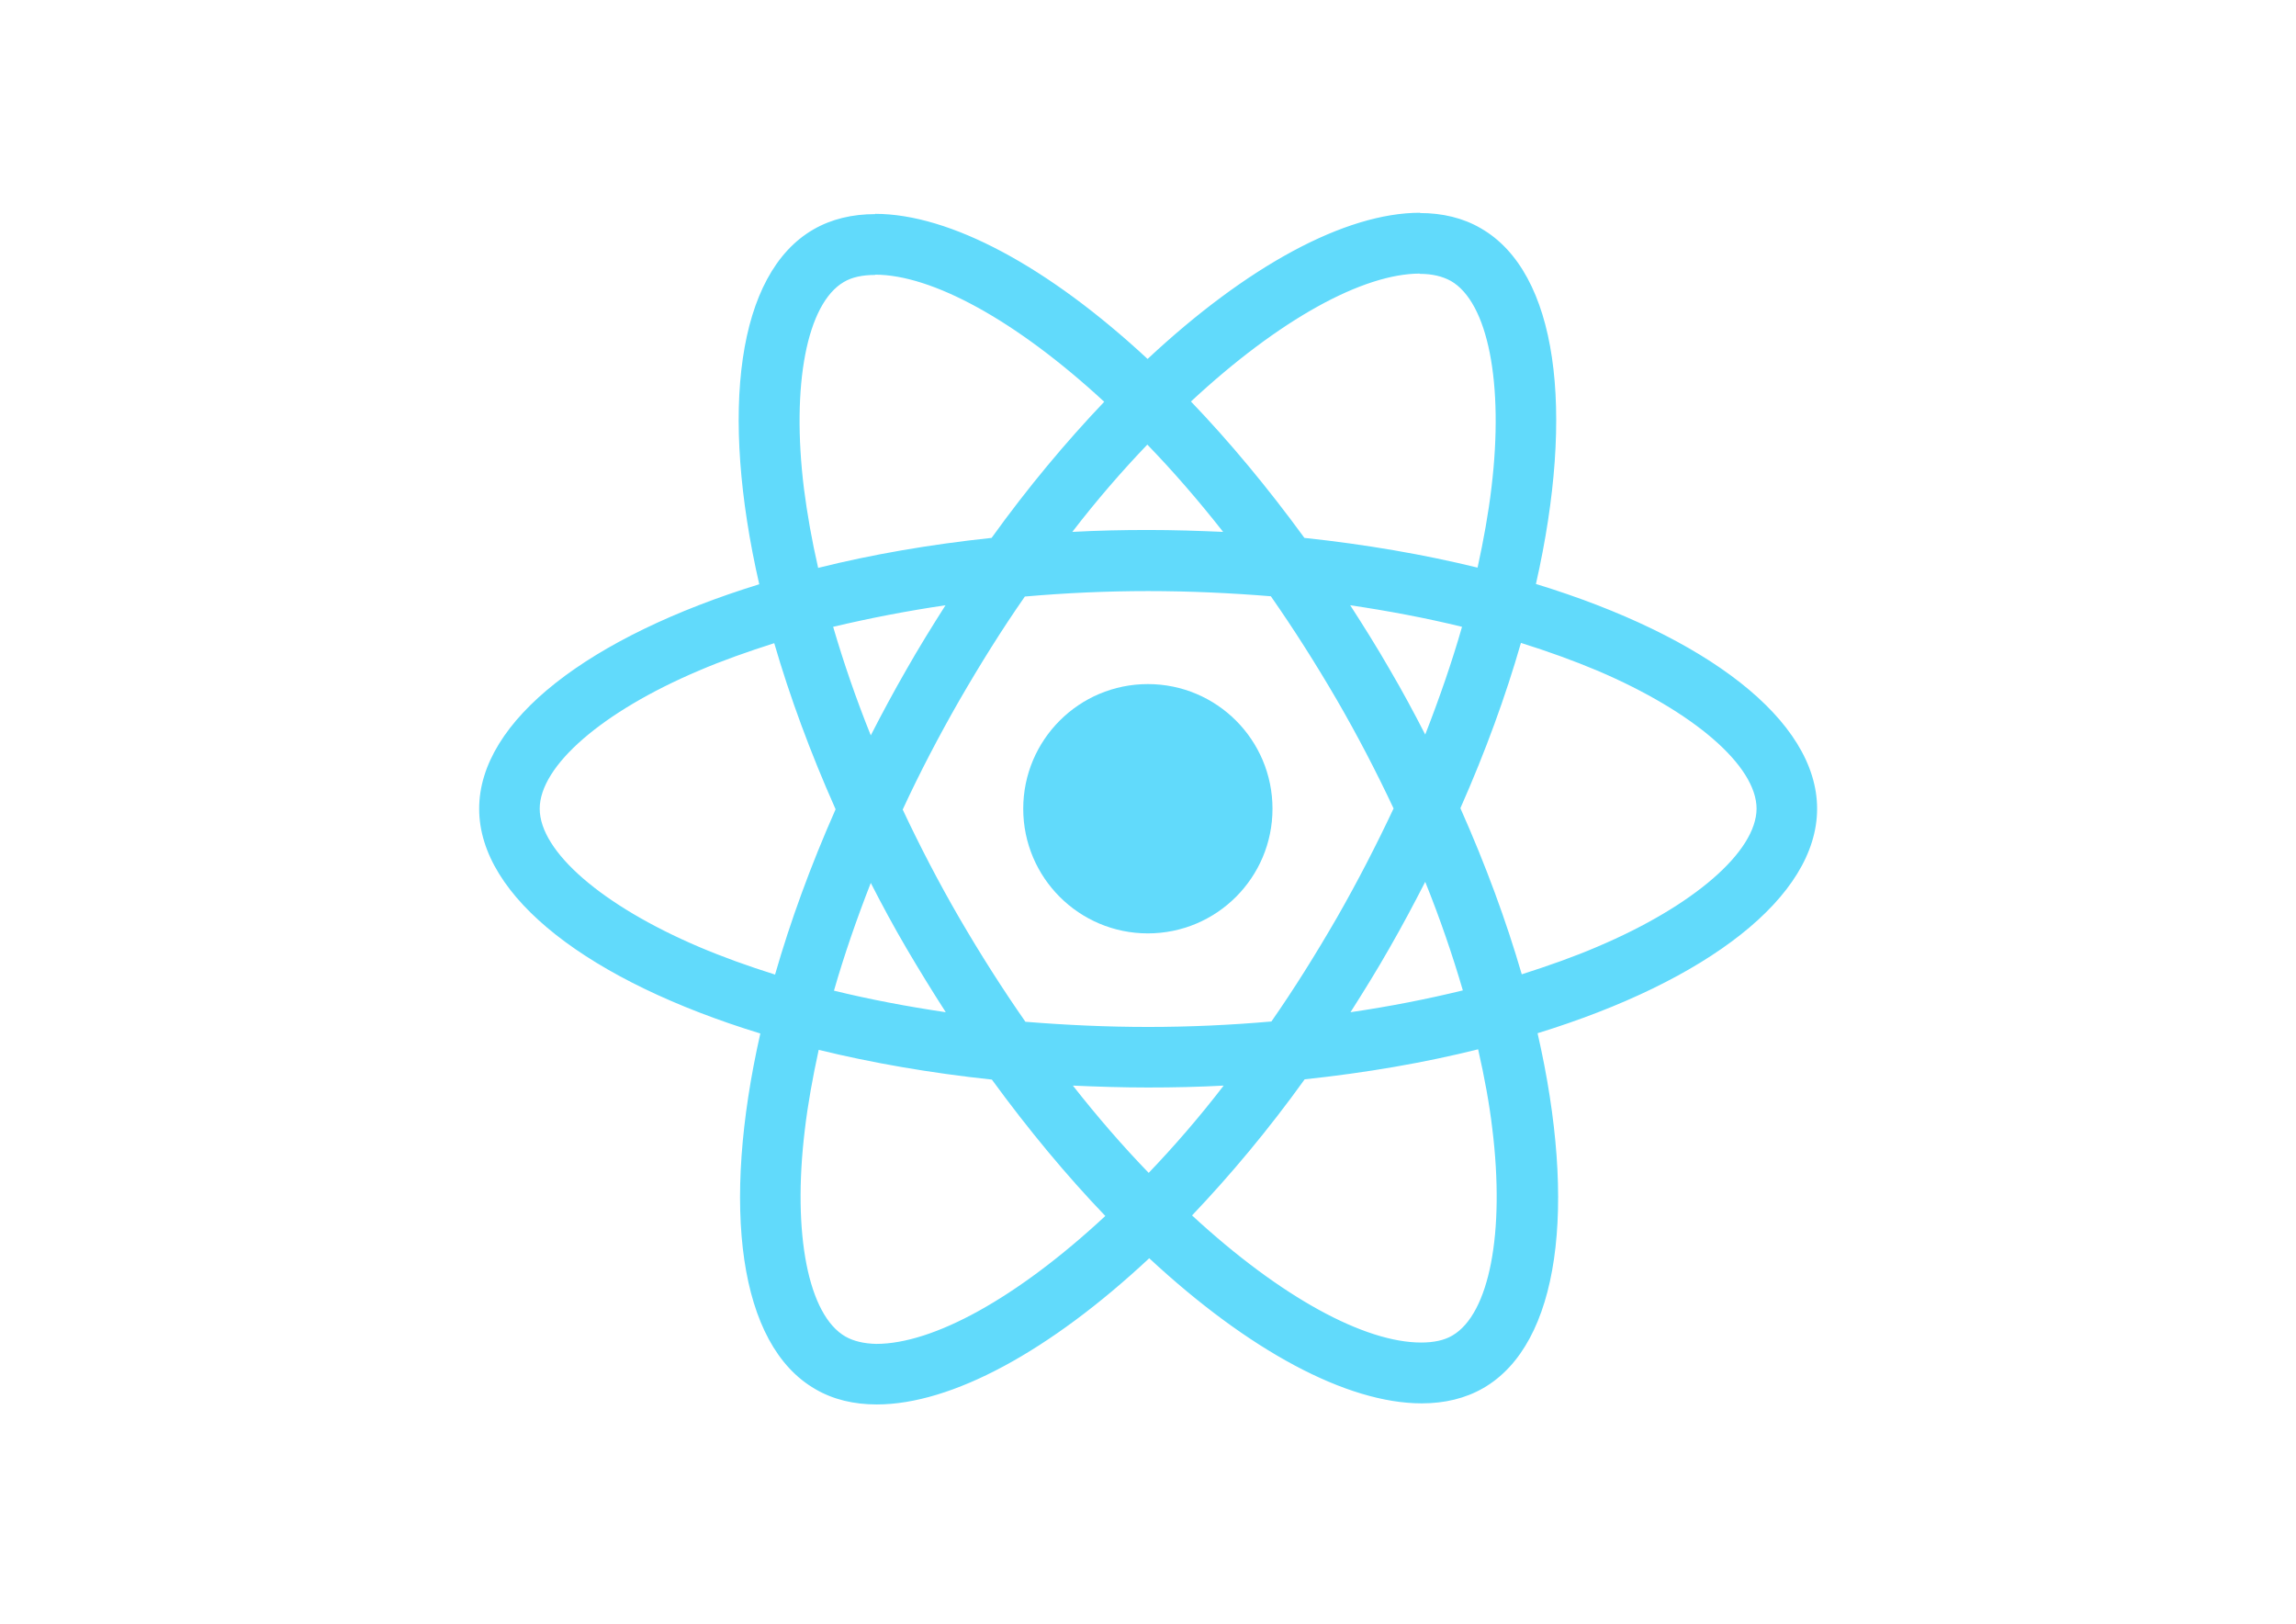
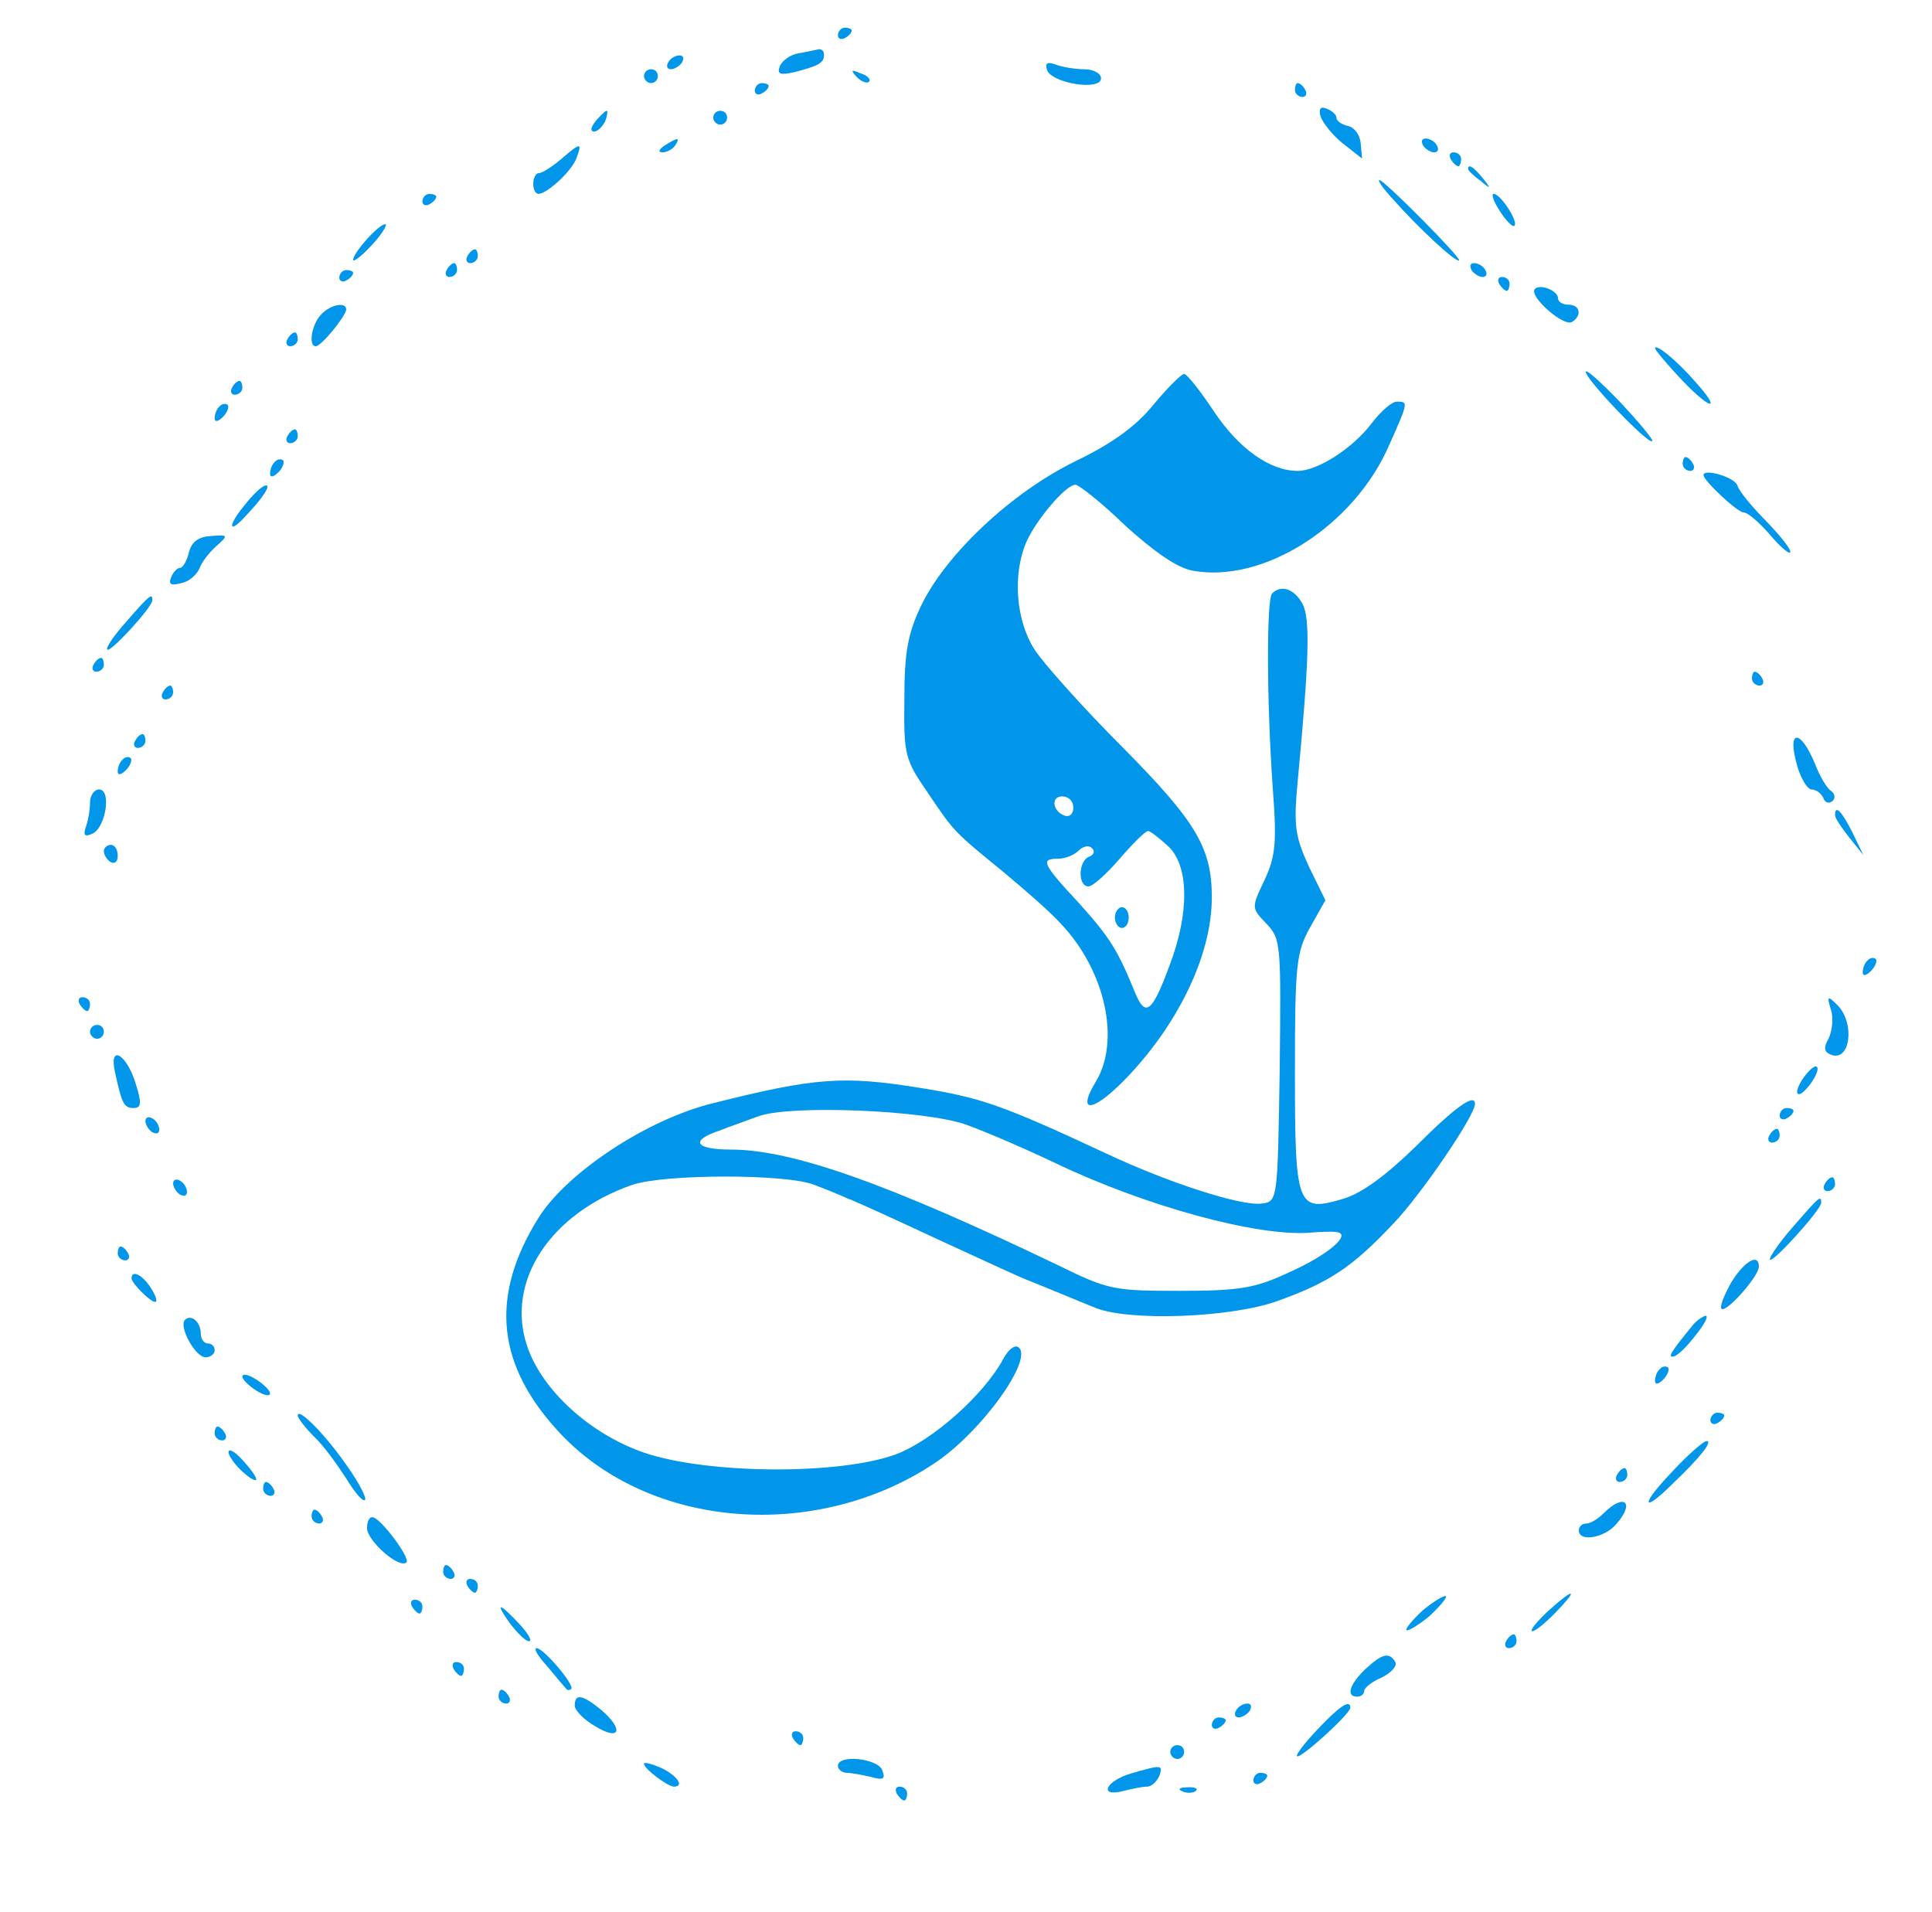
- <svg xmlns="http://www.w3.org/2000/svg" viewBox="0 0 841.9 595.3">
-   <g fill="#61DAFB">
-     <path d="M666.3 296.5c0-32.5-40.7-63.3-103.1-82.4 14.4-63.6 8-114.2-20.2-130.4-6.5-3.8-14.1-5.6-22.4-5.6v22.3c4.6 0 8.3.9 11.4 2.6 13.6 7.8 19.5 37.5 14.9 75.7-1.1 9.4-2.9 19.3-5.1 29.4-19.6-4.8-41-8.5-63.5-10.9-13.5-18.5-27.5-35.3-41.6-50 32.6-30.3 63.2-46.9 84-46.9V78c-27.5 0-63.5 19.6-99.9 53.6-36.4-33.8-72.4-53.2-99.9-53.2v22.3c20.7 0 51.4 16.5 84 46.6-14 14.7-28 31.4-41.3 49.9-22.6 2.4-44 6.1-63.6 11-2.3-10-4-19.7-5.2-29-4.7-38.2 1.1-67.9 14.6-75.8 3-1.8 6.9-2.6 11.5-2.6V78.5c-8.4 0-16 1.8-22.6 5.6-28.1 16.2-34.4 66.7-19.9 130.1-62.2 19.2-102.7 49.9-102.7 82.3 0 32.5 40.7 63.3 103.1 82.4-14.4 63.6-8 114.2 20.2 130.4 6.5 3.8 14.1 5.6 22.5 5.6 27.5 0 63.5-19.6 99.9-53.6 36.4 33.8 72.4 53.2 99.9 53.2 8.4 0 16-1.8 22.6-5.6 28.1-16.2 34.4-66.7 19.9-130.1 62-19.1 102.5-49.9 102.5-82.3zm-130.2-66.7c-3.7 12.9-8.3 26.2-13.5 39.5-4.1-8-8.4-16-13.1-24-4.6-8-9.5-15.8-14.4-23.4 14.2 2.1 27.9 4.7 41 7.9zm-45.8 106.5c-7.8 13.5-15.8 26.3-24.1 38.2-14.9 1.3-30 2-45.2 2-15.1 0-30.2-.7-45-1.9-8.3-11.9-16.4-24.6-24.2-38-7.6-13.1-14.5-26.4-20.8-39.8 6.2-13.4 13.2-26.8 20.7-39.9 7.8-13.5 15.8-26.3 24.1-38.2 14.9-1.3 30-2 45.2-2 15.1 0 30.2.7 45 1.9 8.3 11.9 16.4 24.6 24.2 38 7.6 13.1 14.5 26.4 20.8 39.8-6.3 13.4-13.2 26.8-20.7 39.9zm32.3-13c5.4 13.4 10 26.8 13.8 39.8-13.1 3.2-26.9 5.9-41.2 8 4.9-7.7 9.8-15.6 14.4-23.7 4.6-8 8.9-16.1 13-24.1zM421.2 430c-9.3-9.6-18.6-20.3-27.8-32 9 .4 18.2.7 27.5.7 9.4 0 18.7-.2 27.8-.7-9 11.7-18.3 22.4-27.5 32zm-74.4-58.9c-14.2-2.1-27.9-4.7-41-7.9 3.7-12.9 8.3-26.2 13.5-39.5 4.1 8 8.4 16 13.1 24 4.7 8 9.5 15.8 14.4 23.4zM420.7 163c9.3 9.6 18.6 20.3 27.8 32-9-.4-18.2-.7-27.5-.7-9.4 0-18.7.2-27.8.7 9-11.7 18.3-22.4 27.5-32zm-74 58.9c-4.9 7.7-9.8 15.6-14.4 23.7-4.6 8-8.9 16-13 24-5.4-13.4-10-26.8-13.8-39.8 13.1-3.1 26.9-5.8 41.2-7.9zm-90.5 125.2c-35.4-15.1-58.3-34.9-58.3-50.6 0-15.7 22.9-35.6 58.3-50.6 8.6-3.7 18-7 27.7-10.1 5.7 19.6 13.2 40 22.5 60.9-9.2 20.8-16.6 41.1-22.2 60.6-9.9-3.1-19.3-6.5-28-10.2zM310 490c-13.6-7.8-19.5-37.5-14.9-75.7 1.1-9.4 2.9-19.3 5.1-29.4 19.6 4.8 41 8.5 63.5 10.9 13.5 18.5 27.5 35.3 41.6 50-32.6 30.3-63.2 46.9-84 46.9-4.5-.1-8.3-1-11.3-2.7zm237.2-76.2c4.7 38.2-1.1 67.9-14.6 75.8-3 1.8-6.9 2.6-11.5 2.6-20.7 0-51.4-16.5-84-46.6 14-14.7 28-31.4 41.3-49.9 22.6-2.4 44-6.1 63.6-11 2.3 10.1 4.1 19.8 5.2 29.1zm38.5-66.7c-8.6 3.7-18 7-27.7 10.1-5.7-19.6-13.2-40-22.5-60.9 9.2-20.8 16.6-41.1 22.2-60.6 9.9 3.1 19.3 6.5 28.1 10.2 35.4 15.1 58.3 34.9 58.3 50.6-.1 15.7-23 35.6-58.4 50.6zM320.8 78.4z" />
-     <circle cx="420.9" cy="296.5" r="45.7" />
-     <path d="M520.5 78.1z" />
+ <svg xmlns="http://www.w3.org/2000/svg" version="1.0" width="279pt" height="276pt" viewBox="0 0 279 276" preserveAspectRatio="xMidYMid meet">
+   <g transform="translate(0,276) scale(0.1,-0.1)" fill="#0296EA" stroke="none">
+     <path d="M1210 2709 c0 -5 5 -7 10 -4 6 3 10 8 10 11 0 2 -4 4 -10 4 -5 0 -10 -5 -10 -11z" />
+     <path d="M1153 2683 c-12 -2 -24 -11 -27 -19 -4 -11 0 -13 22 -8 34 9 42 13 42 25 0 5 -3 8 -7 8 -5 -1 -18 -4 -30 -6z" />
+     <path d="M965 2670 c-3 -5 -2 -10 4 -10 5 0 13 5 16 10 3 6 2 10 -4 10 -5 0 -13 -4 -16 -10z" />
+     <path d="M1512 2659 c6 -19 78 -31 78 -12 0 7 -11 13 -24 13 -13 0 -32 3 -42 7 -12 4 -15 2 -12 -8z" />
+     <path d="M930 2650 c0 -5 5 -10 10 -10 6 0 10 5 10 10 0 6 -4 10 -10 10 -5 0 -10 -4 -10 -10z" />
+     <path d="M1237 2649 c7 -7 15 -10 18 -7 3 3 -2 9 -12 12 -14 6 -15 5 -6 -5z" />
+     <path d="M1090 2629 c0 -5 5 -7 10 -4 6 3 10 8 10 11 0 2 -4 4 -10 4 -5 0 -10 -5 -10 -11z" />
+     <path d="M1870 2630 c0 -5 5 -10 11 -10 5 0 7 5 4 10 -3 6 -8 10 -11 10 -2 0 -4 -4 -4 -10z" />
+     <path d="M1907 2592 c3 -9 17 -27 32 -39 l28 -22 -2 22 c-1 12 -9 23 -18 25 -9 2 -17 7 -17 12 0 4 -6 10 -14 13 -9 4 -12 0 -9 -11z" />
+     <path d="M860 2585 c-7 -9 -8 -15 -2 -15 5 0 12 7 16 15 3 8 4 15 2 15 -2 0 -9 -7 -16 -15z" />
+     <path d="M1030 2590 c0 -5 5 -10 10 -10 6 0 10 5 10 10 0 6 -4 10 -10 10 -5 0 -10 -4 -10 -10z" />
+     <path d="M960 2550 c-9 -6 -10 -10 -3 -10 6 0 15 5 18 10 8 12 4 12 -15 0z" />
+     <path d="M2055 2550 c3 -5 11 -10 16 -10 6 0 7 5 4 10 -3 6 -11 10 -16 10 -6 0 -7 -4 -4 -10z" />
+     <path d="M810 2530 c-13 -11 -27 -20 -32 -20 -4 0 -8 -7 -8 -15 0 -8 3 -15 8 -15 13 1 49 34 55 53 8 22 5 21 -23 -3z" />
+     <path d="M2095 2530 c3 -5 8 -10 11 -10 2 0 4 5 4 10 0 6 -5 10 -11 10 -5 0 -7 -4 -4 -10z" />
+     <path d="M2120 2516 c0 -2 8 -10 18 -17 15 -13 16 -12 3 4 -13 16 -21 21 -21 13z" />
+     <path d="M2011 2473 c36 -41 92 -93 96 -89 4 3 -108 116 -115 116 -3 0 5 -12 19 -27z" />
+     <path d="M610 2469 c0 -5 5 -7 10 -4 6 3 10 8 10 11 0 2 -4 4 -10 4 -5 0 -10 -5 -10 -11z" />
+     <path d="M2166 2455 c9 -14 19 -24 21 -21 6 6 -20 46 -30 46 -4 0 0 -11 9 -25z" />
+     <path d="M532 2417 c-12 -13 -22 -27 -22 -32 0 -4 11 4 26 20 14 15 23 29 21 31 -2 2 -13 -6 -25 -19z" />
+     <path d="M675 2390 c-3 -5 -1 -10 4 -10 6 0 11 5 11 10 0 6 -2 10 -4 10 -3 0 -8 -4 -11 -10z" />
+     <path d="M645 2370 c-3 -5 -1 -10 4 -10 6 0 11 5 11 10 0 6 -2 10 -4 10 -3 0 -8 -4 -11 -10z" />
+     <path d="M2125 2370 c3 -5 11 -10 16 -10 6 0 7 5 4 10 -3 6 -11 10 -16 10 -6 0 -7 -4 -4 -10z" />
+     <path d="M490 2359 c0 -5 5 -7 10 -4 6 3 10 8 10 11 0 2 -4 4 -10 4 -5 0 -10 -5 -10 -11z" />
+     <path d="M2165 2350 c3 -5 8 -10 11 -10 2 0 4 5 4 10 0 6 -5 10 -11 10 -5 0 -7 -4 -4 -10z" />
+     <path d="M2216 2342 c-7 -11 42 -54 54 -47 15 9 12 25 -5 25 -8 0 -15 4 -15 9 0 12 -28 22 -34 13z" />
+     <path d="M463 2305 c-13 -14 -18 -45 -7 -45 8 0 43 43 44 53 0 12 -24 7 -37 -8z" />
+     <path d="M415 2270 c-3 -5 -1 -10 4 -10 6 0 11 5 11 10 0 6 -2 10 -4 10 -3 0 -8 -4 -11 -10z" />
+     <path d="M2390 2257 c0 -2 18 -24 40 -47 42 -44 57 -44 17 0 -25 29 -57 55 -57 47z" />
+     <path d="M2290 2223 c0 -11 91 -106 96 -100 2 2 -19 27 -46 56 -28 29 -50 49 -50 44z" />
+     <path d="M1666 2176 c-25 -31 -59 -56 -113 -82 -92 -45 -187 -134 -223 -209 -19 -40 -24 -67 -24 -135 -1 -81 1 -87 34 -135 39 -58 38 -56 110 -115 30 -25 68 -58 83 -75 63 -67 85 -167 50 -226 -31 -51 -2 -45 50 11 72 78 117 174 117 254 0 71 -22 109 -128 216 -58 58 -115 122 -128 142 -27 42 -32 108 -12 155 14 32 57 83 71 83 5 0 38 -26 72 -59 42 -38 75 -61 97 -65 102 -19 233 64 284 181 28 63 28 63 11 63 -7 0 -23 -14 -36 -31 -27 -36 -78 -69 -107 -69 -40 0 -85 32 -121 86 -20 30 -39 54 -43 54 -4 0 -24 -20 -44 -44z m-116 -582 c0 -9 -5 -14 -12 -12 -18 6 -21 28 -4 28 9 0 16 -7 16 -16z m137 -56 c30 -28 31 -96 2 -172 -25 -68 -35 -76 -50 -39 -25 61 -36 79 -81 129 -53 57 -56 64 -30 64 10 0 23 5 30 12 6 6 15 8 19 3 5 -4 2 -10 -4 -12 -16 -6 -17 -43 -1 -43 6 0 26 18 45 40 19 22 37 40 41 40 3 0 16 -10 29 -22z" />
+     <path d="M1610 1435 c0 -8 5 -15 10 -15 6 0 10 7 10 15 0 8 -4 15 -10 15 -5 0 -10 -7 -10 -15z" />
+     <path d="M335 2200 c-3 -5 -1 -10 4 -10 6 0 11 5 11 10 0 6 -2 10 -4 10 -3 0 -8 -4 -11 -10z" />
+     <path d="M317 2173 c-4 -3 -7 -11 -7 -17 0 -6 5 -5 12 2 6 6 9 14 7 17 -3 3 -9 2 -12 -2z" />
+     <path d="M415 2130 c-3 -5 -1 -10 4 -10 6 0 11 5 11 10 0 6 -2 10 -4 10 -3 0 -8 -4 -11 -10z" />
+     <path d="M397 2093 c-4 -3 -7 -11 -7 -17 0 -6 5 -5 12 2 6 6 9 14 7 17 -3 3 -9 2 -12 -2z" />
+     <path d="M2430 2090 c0 -5 5 -10 11 -10 5 0 7 5 4 10 -3 6 -8 10 -11 10 -2 0 -4 -4 -4 -10z" />
+     <path d="M2460 2074 c0 -8 49 -54 58 -54 6 0 22 -14 37 -31 14 -17 28 -29 30 -27 3 3 -12 22 -33 44 -21 21 -41 45 -43 53 -4 12 -49 25 -49 15z" />
+     <path d="M352 2029 c-23 -28 -22 -41 1 -16 26 27 39 47 31 46 -5 0 -19 -13 -32 -30z" />
+     <path d="M273 1963 c-3 -13 -9 -23 -13 -23 -4 0 -10 -6 -13 -14 -4 -10 0 -12 15 -8 11 2 22 12 26 21 3 9 14 23 24 32 18 16 18 17 -7 15 -18 -1 -28 -8 -32 -23z" />
+     <path d="M1837 1903 c-8 -8 -8 -154 1 -281 6 -79 4 -99 -12 -133 -19 -40 -19 -40 3 -63 21 -22 21 -30 19 -212 -3 -188 -3 -189 -26 -192 -29 -4 -135 30 -226 73 -150 70 -180 80 -267 94 -111 18 -152 15 -299 -22 -95 -23 -211 -100 -252 -165 -72 -115 -61 -215 33 -314 130 -136 367 -154 537 -42 69 45 147 154 122 169 -5 3 -14 -4 -21 -17 -28 -52 -102 -118 -155 -138 -81 -30 -271 -29 -363 2 -79 27 -149 91 -170 155 -31 93 34 191 152 232 47 16 224 16 263 0 16 -6 38 -15 49 -20 11 -4 70 -31 130 -59 61 -28 119 -55 130 -59 38 -15 70 -29 98 -40 49 -19 193 -14 261 10 75 27 108 48 169 113 40 42 117 155 117 172 0 16 -29 -5 -85 -61 -43 -42 -78 -68 -105 -76 -67 -20 -70 -13 -70 183 0 156 2 173 22 209 l22 39 -24 49 c-20 44 -22 59 -16 123 17 179 18 235 7 256 -12 22 -31 28 -44 15z m-442 -767 c28 -10 86 -35 130 -56 130 -62 291 -106 367 -100 13 1 29 2 37 1 25 -2 -10 -33 -69 -59 -47 -22 -70 -26 -155 -26 -95 0 -104 1 -175 36 -248 119 -386 168 -475 168 -51 0 -59 13 -17 27 15 6 41 15 57 21 46 17 241 9 300 -12z" />
+     <path d="M183 1863 c-18 -20 -31 -39 -28 -41 4 -5 64 60 65 71 0 11 -3 9 -37 -30z" />
+     <path d="M135 1800 c-3 -5 -1 -10 4 -10 6 0 11 5 11 10 0 6 -2 10 -4 10 -3 0 -8 -4 -11 -10z" />
+     <path d="M2530 1780 c0 -5 5 -10 11 -10 5 0 7 5 4 10 -3 6 -8 10 -11 10 -2 0 -4 -4 -4 -10z" />
+     <path d="M235 1760 c-3 -5 -1 -10 4 -10 6 0 11 5 11 10 0 6 -2 10 -4 10 -3 0 -8 -4 -11 -10z" />
+     <path d="M195 1690 c-3 -5 -1 -10 4 -10 6 0 11 5 11 10 0 6 -2 10 -4 10 -3 0 -8 -4 -11 -10z" />
+     <path d="M2594 1659 c5 -21 16 -39 22 -39 7 0 14 -6 17 -12 2 -7 8 -9 13 -5 5 4 4 11 -2 15 -6 4 -16 21 -23 39 -20 49 -40 51 -27 2z" />
+     <path d="M177 1663 c-4 -3 -7 -11 -7 -17 0 -6 5 -5 12 2 6 6 9 14 7 17 -3 3 -9 2 -12 -2z" />
+     <path d="M130 1601 c0 -11 -3 -27 -6 -35 -4 -12 -2 -15 9 -10 19 7 29 64 10 64 -7 0 -13 -9 -13 -19z" />
+     <path d="M2650 1583 c0 -5 10 -19 21 -33 l20 -25 -16 33 c-15 30 -25 41 -25 25z" />
+     <path d="M150 1531 c0 -6 5 -13 10 -16 6 -3 10 1 10 9 0 9 -4 16 -10 16 -5 0 -10 -4 -10 -9z" />
+     <path d="M2697 1373 c-4 -3 -7 -11 -7 -17 0 -6 5 -5 12 2 6 6 9 14 7 17 -3 3 -9 2 -12 -2z" />
+     <path d="M115 1310 c3 -5 8 -10 11 -10 2 0 4 5 4 10 0 6 -5 10 -11 10 -5 0 -7 -4 -4 -10z" />
+     <path d="M2644 1302 c4 -11 2 -30 -3 -41 -8 -14 -7 -20 3 -24 28 -11 35 45 10 71 -15 15 -16 14 -10 -6z" />
+     <path d="M130 1270 c0 -5 5 -10 10 -10 6 0 10 5 10 10 0 6 -4 10 -10 10 -5 0 -10 -4 -10 -10z" />
+     <path d="M166 1212 c10 -46 13 -52 27 -52 11 0 12 7 3 35 -13 43 -39 58 -30 17z" />
+     <path d="M2602 1200 c-7 -11 -9 -20 -4 -20 4 0 13 9 20 20 7 11 9 20 4 20 -4 0 -13 -9 -20 -20z" />
+     <path d="M2570 1149 c0 -5 5 -7 10 -4 6 3 10 8 10 11 0 2 -4 4 -10 4 -5 0 -10 -5 -10 -11z" />
+     <path d="M210 1141 c0 -5 5 -13 10 -16 6 -3 10 -2 10 4 0 5 -4 13 -10 16 -5 3 -10 2 -10 -4z" />
+     <path d="M2555 1120 c-3 -5 -1 -10 4 -10 6 0 11 5 11 10 0 6 -2 10 -4 10 -3 0 -8 -4 -11 -10z" />
+     <path d="M250 1051 c0 -5 5 -13 10 -16 6 -3 10 -2 10 4 0 5 -4 13 -10 16 -5 3 -10 2 -10 -4z" />
+     <path d="M2635 1050 c-3 -5 -1 -10 4 -10 6 0 11 5 11 10 0 6 -2 10 -4 10 -3 0 -8 -4 -11 -10z" />
+     <path d="M2588 987 c-20 -23 -34 -44 -32 -46 4 -5 73 71 74 82 0 12 -3 9 -42 -36z" />
+     <path d="M170 950 c0 -5 5 -10 11 -10 5 0 7 5 4 10 -3 6 -8 10 -11 10 -2 0 -4 -4 -4 -10z" />
+     <path d="M2500 908 c-10 -18 -17 -35 -14 -38 7 -6 54 47 54 61 0 20 -21 8 -40 -23z" />
+     <path d="M190 914 c0 -7 27 -34 34 -34 4 0 1 9 -6 20 -12 19 -28 27 -28 14z" />
+     <path d="M267 854 c-9 -10 15 -54 30 -54 7 0 13 5 13 10 0 6 -4 10 -10 10 -5 0 -10 6 -10 14 0 17 -14 29 -23 20z" />
+     <path d="M2445 847 c-31 -38 -37 -47 -29 -46 5 0 19 13 32 30 13 16 20 29 15 29 -4 -1 -12 -6 -18 -13z" />
+     <path d="M2397 783 c-4 -3 -7 -11 -7 -17 0 -6 5 -5 12 2 6 6 9 14 7 17 -3 3 -9 2 -12 -2z" />
+     <path d="M350 772 c0 -4 9 -13 20 -20 11 -7 20 -9 20 -4 0 4 -9 13 -20 20 -11 7 -20 9 -20 4z" />
+     <path d="M430 716 c0 -4 11 -18 24 -31 13 -12 33 -40 46 -60 12 -20 24 -34 27 -31 3 2 -8 24 -25 48 -30 44 -72 87 -72 74z" />
+     <path d="M2470 709 c0 -5 5 -7 10 -4 6 3 10 8 10 11 0 2 -4 4 -10 4 -5 0 -10 -5 -10 -11z" />
+     <path d="M310 690 c0 -5 5 -10 11 -10 5 0 7 5 4 10 -3 6 -8 10 -11 10 -2 0 -4 -4 -4 -10z" />
+     <path d="M2414 634 c-46 -48 -43 -61 2 -16 38 36 59 62 48 61 -5 -1 -28 -21 -50 -45z" />
+     <path d="M330 663 c0 -5 9 -18 20 -28 11 -10 20 -15 20 -11 0 4 -9 16 -20 28 -11 12 -20 17 -20 11z" />
+     <path d="M2335 630 c-3 -5 -1 -10 4 -10 6 0 11 5 11 10 0 6 -2 10 -4 10 -3 0 -8 -4 -11 -10z" />
+     <path d="M380 610 c0 -5 5 -10 11 -10 5 0 7 5 4 10 -3 6 -8 10 -11 10 -2 0 -4 -4 -4 -10z" />
+     <path d="M2316 575 c-8 -8 -19 -15 -25 -15 -6 0 -11 -4 -11 -10 0 -17 36 -11 53 8 29 32 13 47 -17 17z" />
+     <path d="M450 570 c0 -5 5 -10 11 -10 5 0 7 5 4 10 -3 6 -8 10 -11 10 -2 0 -4 -4 -4 -10z" />
+     <path d="M530 553 c1 -19 47 -59 57 -49 6 6 -38 65 -49 65 -5 1 -8 -7 -8 -16z" />
+     <path d="M640 490 c0 -5 5 -10 11 -10 5 0 7 5 4 10 -3 6 -8 10 -11 10 -2 0 -4 -4 -4 -10z" />
+     <path d="M675 470 c3 -5 8 -10 11 -10 2 0 4 5 4 10 0 6 -5 10 -11 10 -5 0 -7 -4 -4 -10z" />
+     <path d="M2055 435 c-15 -14 -26 -27 -24 -29 2 -2 17 7 33 20 15 14 26 27 24 29 -2 2 -17 -7 -33 -20z" />
+     <path d="M2236 434 c-15 -14 -26 -27 -24 -29 2 -3 17 9 33 25 35 36 30 39 -9 4z" />
+     <path d="M595 440 c3 -5 8 -10 11 -10 2 0 4 5 4 10 0 6 -5 10 -11 10 -5 0 -7 -4 -4 -10z" />
+     <path d="M737 415 c10 -13 22 -25 27 -25 5 0 -1 11 -14 25 -30 32 -36 32 -13 0z" />
+     <path d="M2175 390 c-3 -5 -1 -10 4 -10 6 0 11 5 11 10 0 6 -2 10 -4 10 -3 0 -8 -4 -11 -10z" />
+     <path d="M791 353 c13 -16 25 -30 27 -32 1 -2 4 -2 7 0 5 6 -40 59 -50 59 -5 0 2 -12 16 -27z" />
+     <path d="M1972 350 c-23 -22 -29 -40 -12 -40 6 0 10 4 10 8 0 5 12 14 26 20 14 7 22 17 19 22 -9 15 -19 12 -43 -10z" />
+     <path d="M655 350 c3 -5 8 -10 11 -10 2 0 4 5 4 10 0 6 -5 10 -11 10 -5 0 -7 -4 -4 -10z" />
+     <path d="M720 310 c0 -5 5 -10 11 -10 5 0 7 5 4 10 -3 6 -8 10 -11 10 -2 0 -4 -4 -4 -10z" />
+     <path d="M830 297 c0 -7 14 -21 30 -30 36 -22 41 -4 8 24 -27 22 -38 24 -38 6z" />
+     <path d="M1785 290 c-3 -5 -2 -10 4 -10 5 0 13 5 16 10 3 6 2 10 -4 10 -5 0 -13 -4 -16 -10z" />
+     <path d="M1902 262 c-18 -19 -31 -36 -29 -38 4 -5 77 61 77 70 0 13 -16 2 -48 -32z" />
+     <path d="M1750 269 c0 -5 5 -7 10 -4 6 3 10 8 10 11 0 2 -4 4 -10 4 -5 0 -10 -5 -10 -11z" />
+     <path d="M1145 250 c3 -5 8 -10 11 -10 2 0 4 5 4 10 0 6 -5 10 -11 10 -5 0 -7 -4 -4 -10z" />
+     <path d="M1690 230 c0 -5 5 -10 10 -10 6 0 10 5 10 10 0 6 -4 10 -10 10 -5 0 -10 -4 -10 -10z" />
+     <path d="M930 213 c0 -7 33 -32 43 -33 16 0 5 16 -18 27 -14 6 -25 9 -25 6z" />
+     <path d="M1210 210 c0 -5 6 -10 13 -10 6 0 22 -3 35 -6 18 -5 21 -3 16 10 -7 17 -64 23 -64 6z" />
+     <path d="M1633 199 c-37 -11 -47 -35 -10 -25 12 3 27 6 33 6 7 0 14 7 18 15 6 17 4 17 -41 4z" />
+     <path d="M1810 189 c0 -5 5 -7 10 -4 6 3 10 8 10 11 0 2 -4 4 -10 4 -5 0 -10 -5 -10 -11z" />
+     <path d="M1295 170 c3 -5 8 -10 11 -10 2 0 4 5 4 10 0 6 -5 10 -11 10 -5 0 -7 -4 -4 -10z" />
+     <path d="M1708 173 c7 -3 16 -2 19 1 4 3 -2 6 -13 5 -11 0 -14 -3 -6 -6z" />
  </g>
</svg>
